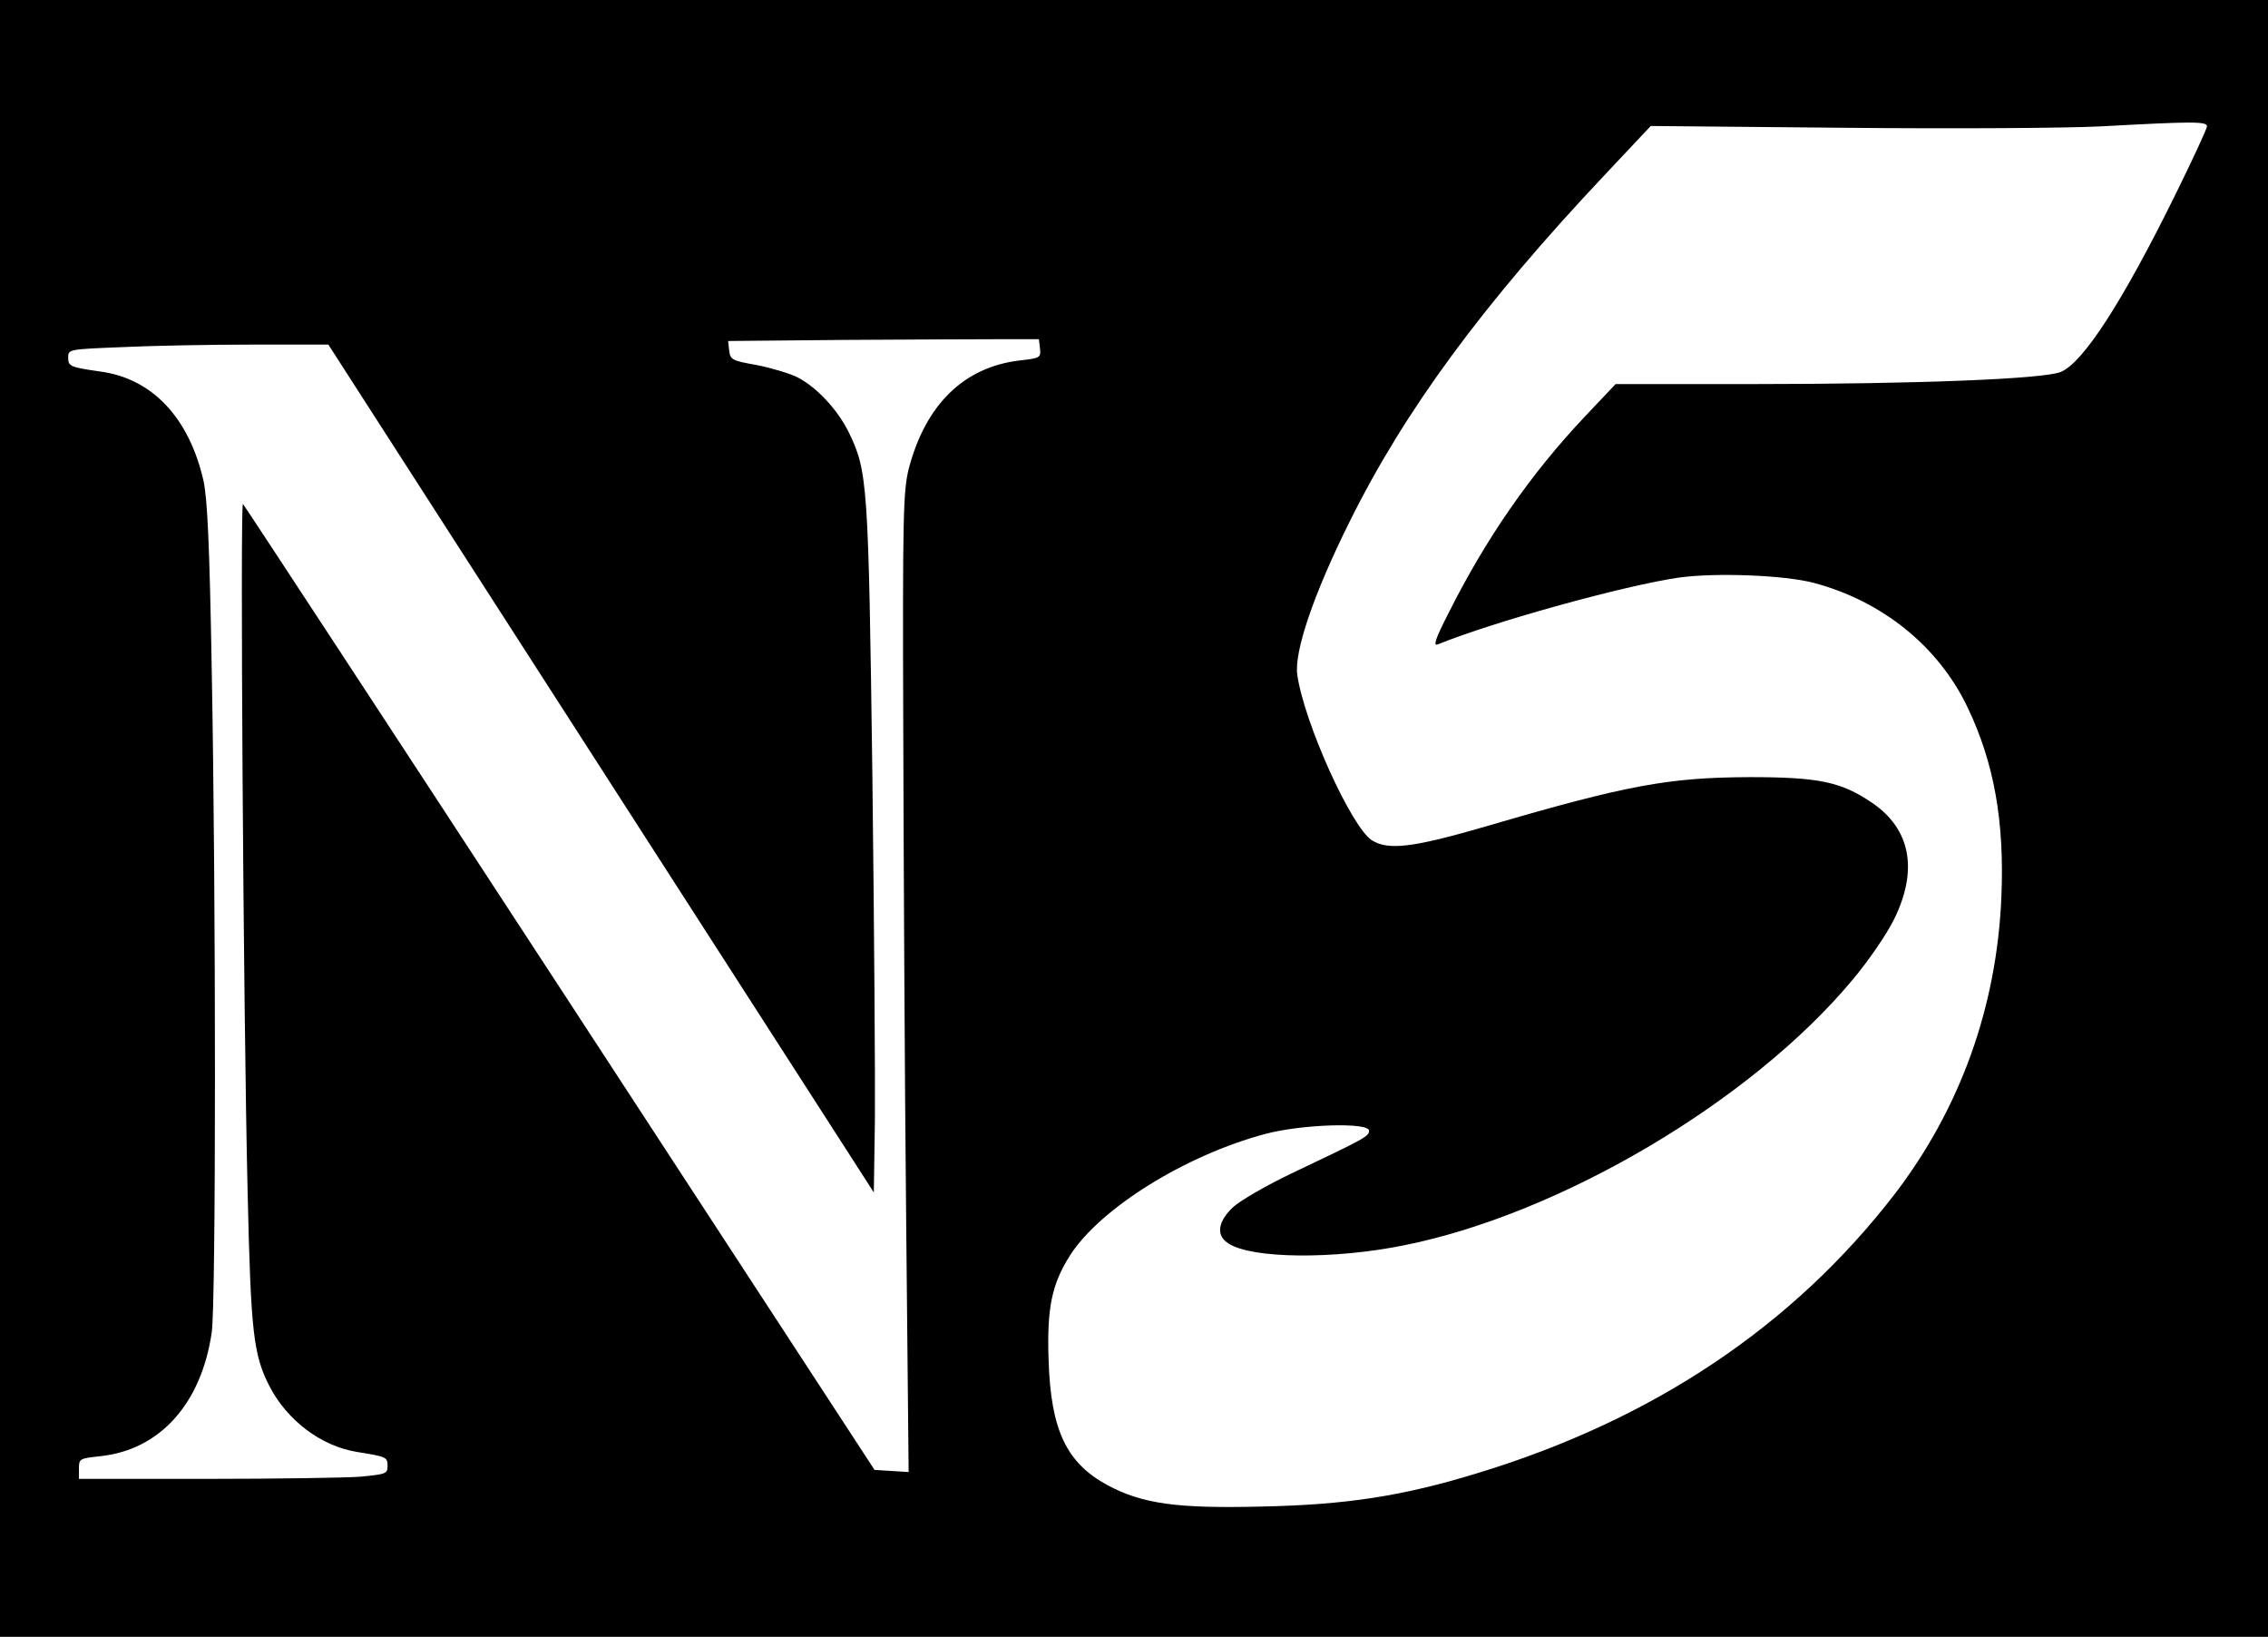
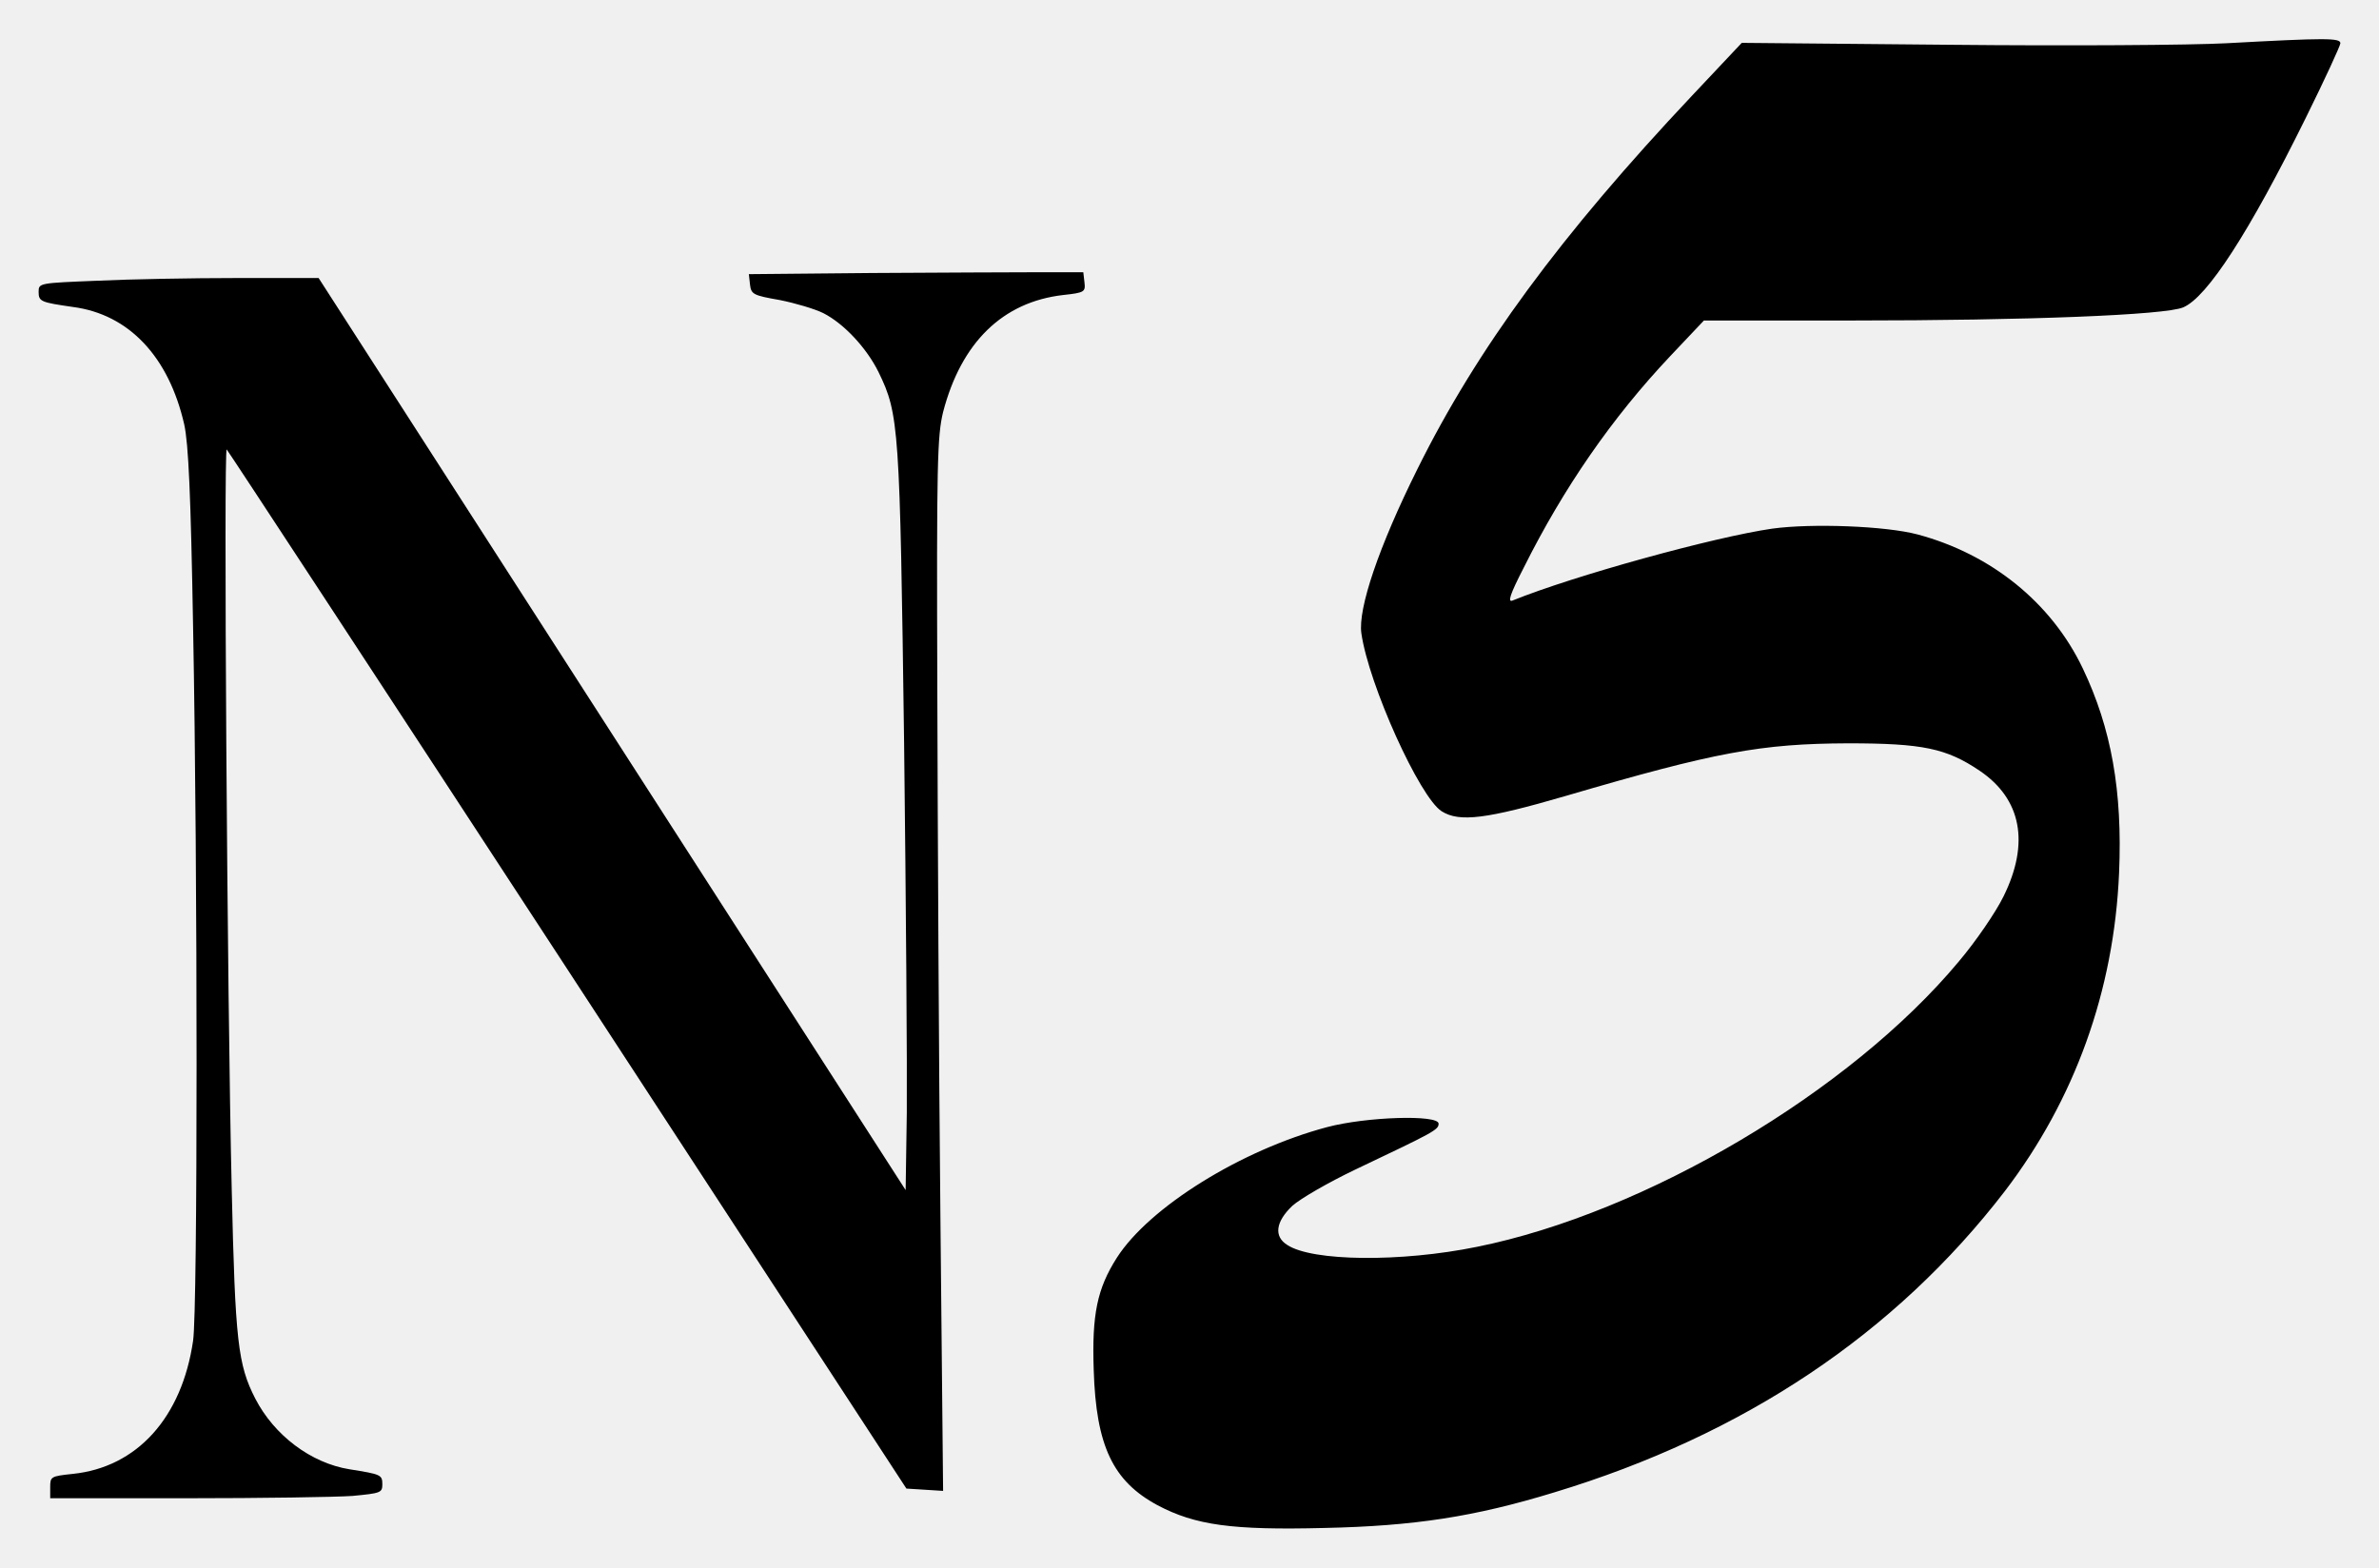
- <svg xmlns="http://www.w3.org/2000/svg" version="1.0" width="632pt" height="456pt" viewBox="0 0 632 456" preserveAspectRatio="xMidYMid meet">
-   <rect width="632" height="456" fill="#000000" />
-   <g transform="translate(0,456) scale(0.1,-0.1)" fill="#ffffff" stroke="none">
+ <svg xmlns="http://www.w3.org/2000/svg" viewBox="9 24 616 406" preserveAspectRatio="xMidYMid meet">
+   <g transform="translate(0, 456) scale(0.1, -0.1)" fill="currentColor" stroke="none">
    <path d="M6150 4208 c0 -6 -40 -93 -89 -192 -147 -298 -256 -466 -318 -492 -46 -20 -406 -34 -860 -34 l-381 0 -87 -92 c-151 -160 -276 -341 -379 -547 -37 -72 -43 -92 -29 -86 158 64 520 164 672 186 102 14 293 7 376 -15 191 -51 347 -177 428 -347 74 -155 103 -318 94 -529 -13 -306 -115 -588 -296 -825 -284 -369 -675 -631 -1167 -780 -206 -63 -362 -87 -595 -92 -238 -6 -334 7 -432 59 -115 62 -159 153 -165 350 -5 144 9 211 60 291 84 131 322 279 544 338 101 27 289 33 289 9 0 -16 -12 -22 -216 -119 -69 -33 -142 -75 -163 -94 -43 -41 -48 -79 -13 -101 65 -43 295 -45 491 -5 437 88 967 402 1248 739 44 52 96 128 116 169 68 138 46 252 -62 325 -86 58 -147 71 -341 71 -225 -1 -341 -22 -730 -136 -206 -60 -276 -69 -322 -40 -57 36 -189 328 -208 461 -9 64 45 224 145 425 154 311 371 606 711 967 l129 137 543 -5 c298 -3 619 -1 712 4 257 14 295 14 295 0z M2898 3589 c3 -25 0 -27 -55 -33 -157 -18 -264 -123 -311 -303 -15 -62 -17 -130 -15 -718 1 -357 4 -971 8 -1363 l7 -713 -47 3 -48 3 -876 1342 c-482 738 -880 1345 -884 1349 -8 8 1 -1415 13 -1916 9 -394 16 -454 61 -542 49 -95 144 -167 244 -183 81 -13 85 -14 85 -39 0 -22 -5 -23 -77 -30 -42 -3 -235 -6 -430 -6 l-353 0 0 29 c0 27 2 28 58 34 167 17 283 146 312 345 12 82 12 1210 0 1847 -6 346 -12 476 -23 526 -40 175 -143 285 -288 304 -83 12 -89 14 -89 39 0 23 1 23 152 29 83 4 246 7 362 7 l211 0 760 -1181 760 -1181 3 201 c1 111 -2 542 -7 958 -11 818 -13 850 -66 959 -31 63 -90 126 -143 153 -22 11 -73 26 -113 34 -69 12 -74 15 -77 40 l-3 27 318 3 c175 1 370 2 433 2 l115 0 3 -26z" />
  </g>
</svg>
